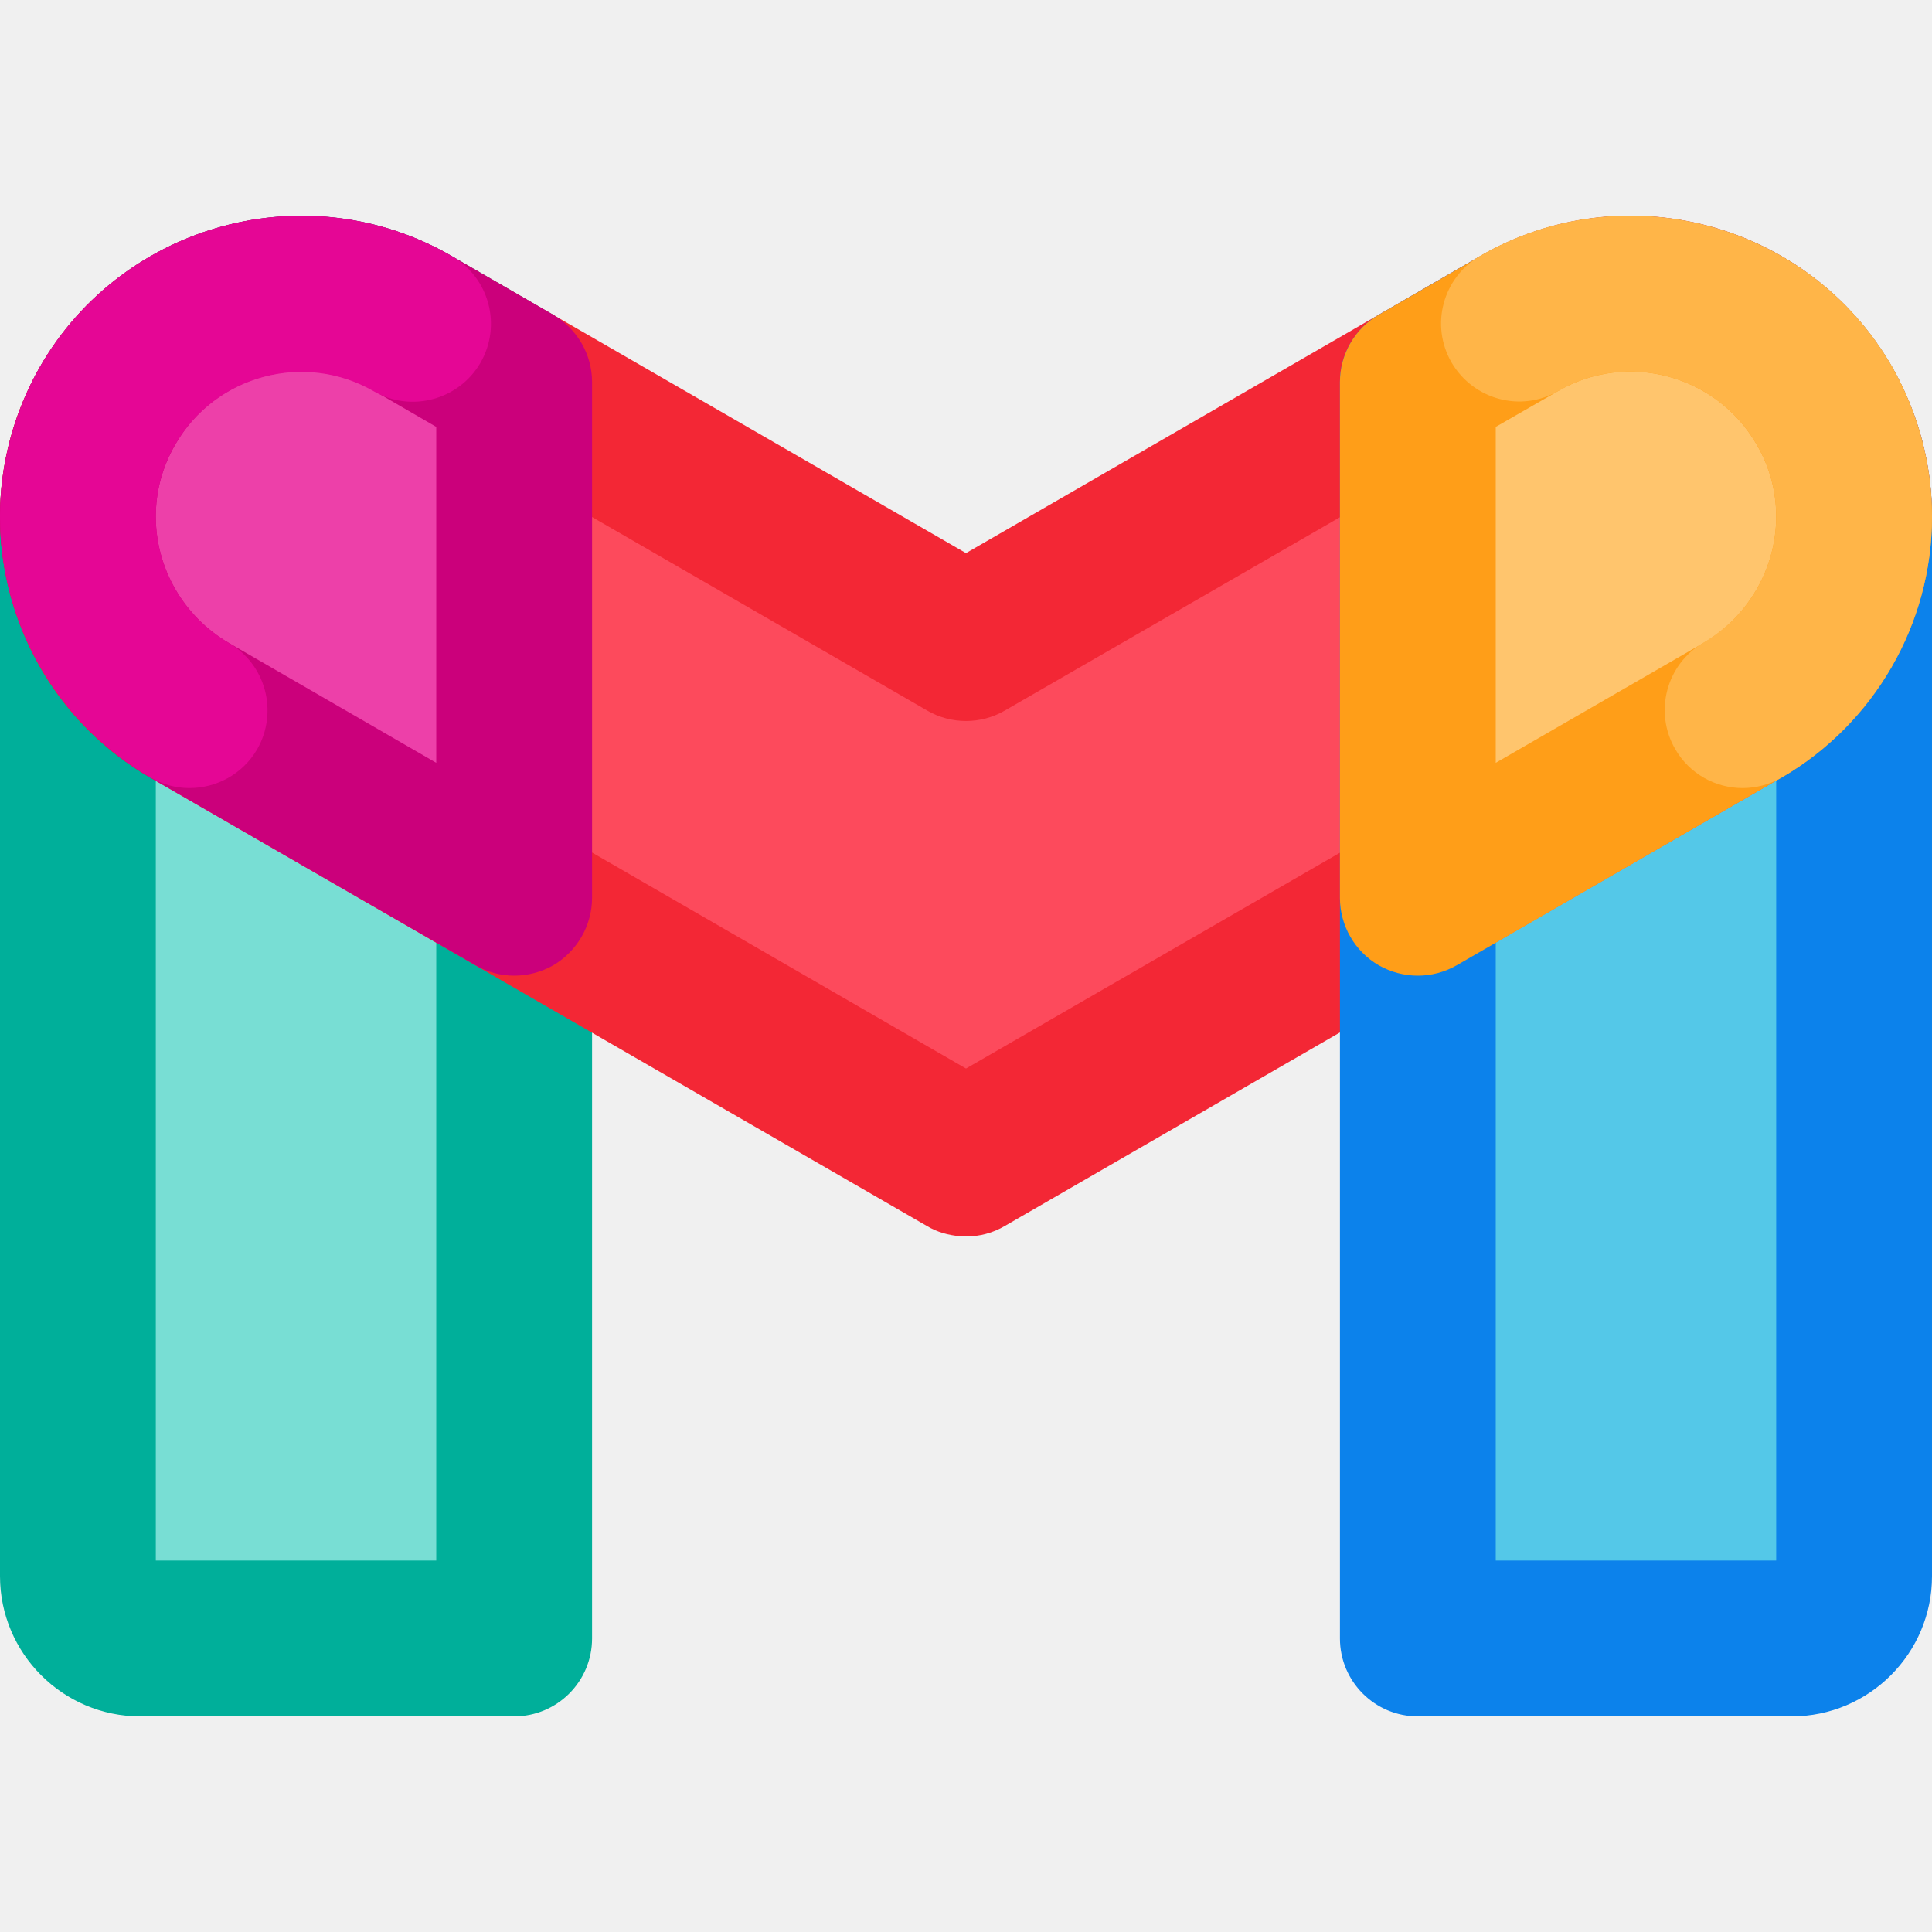
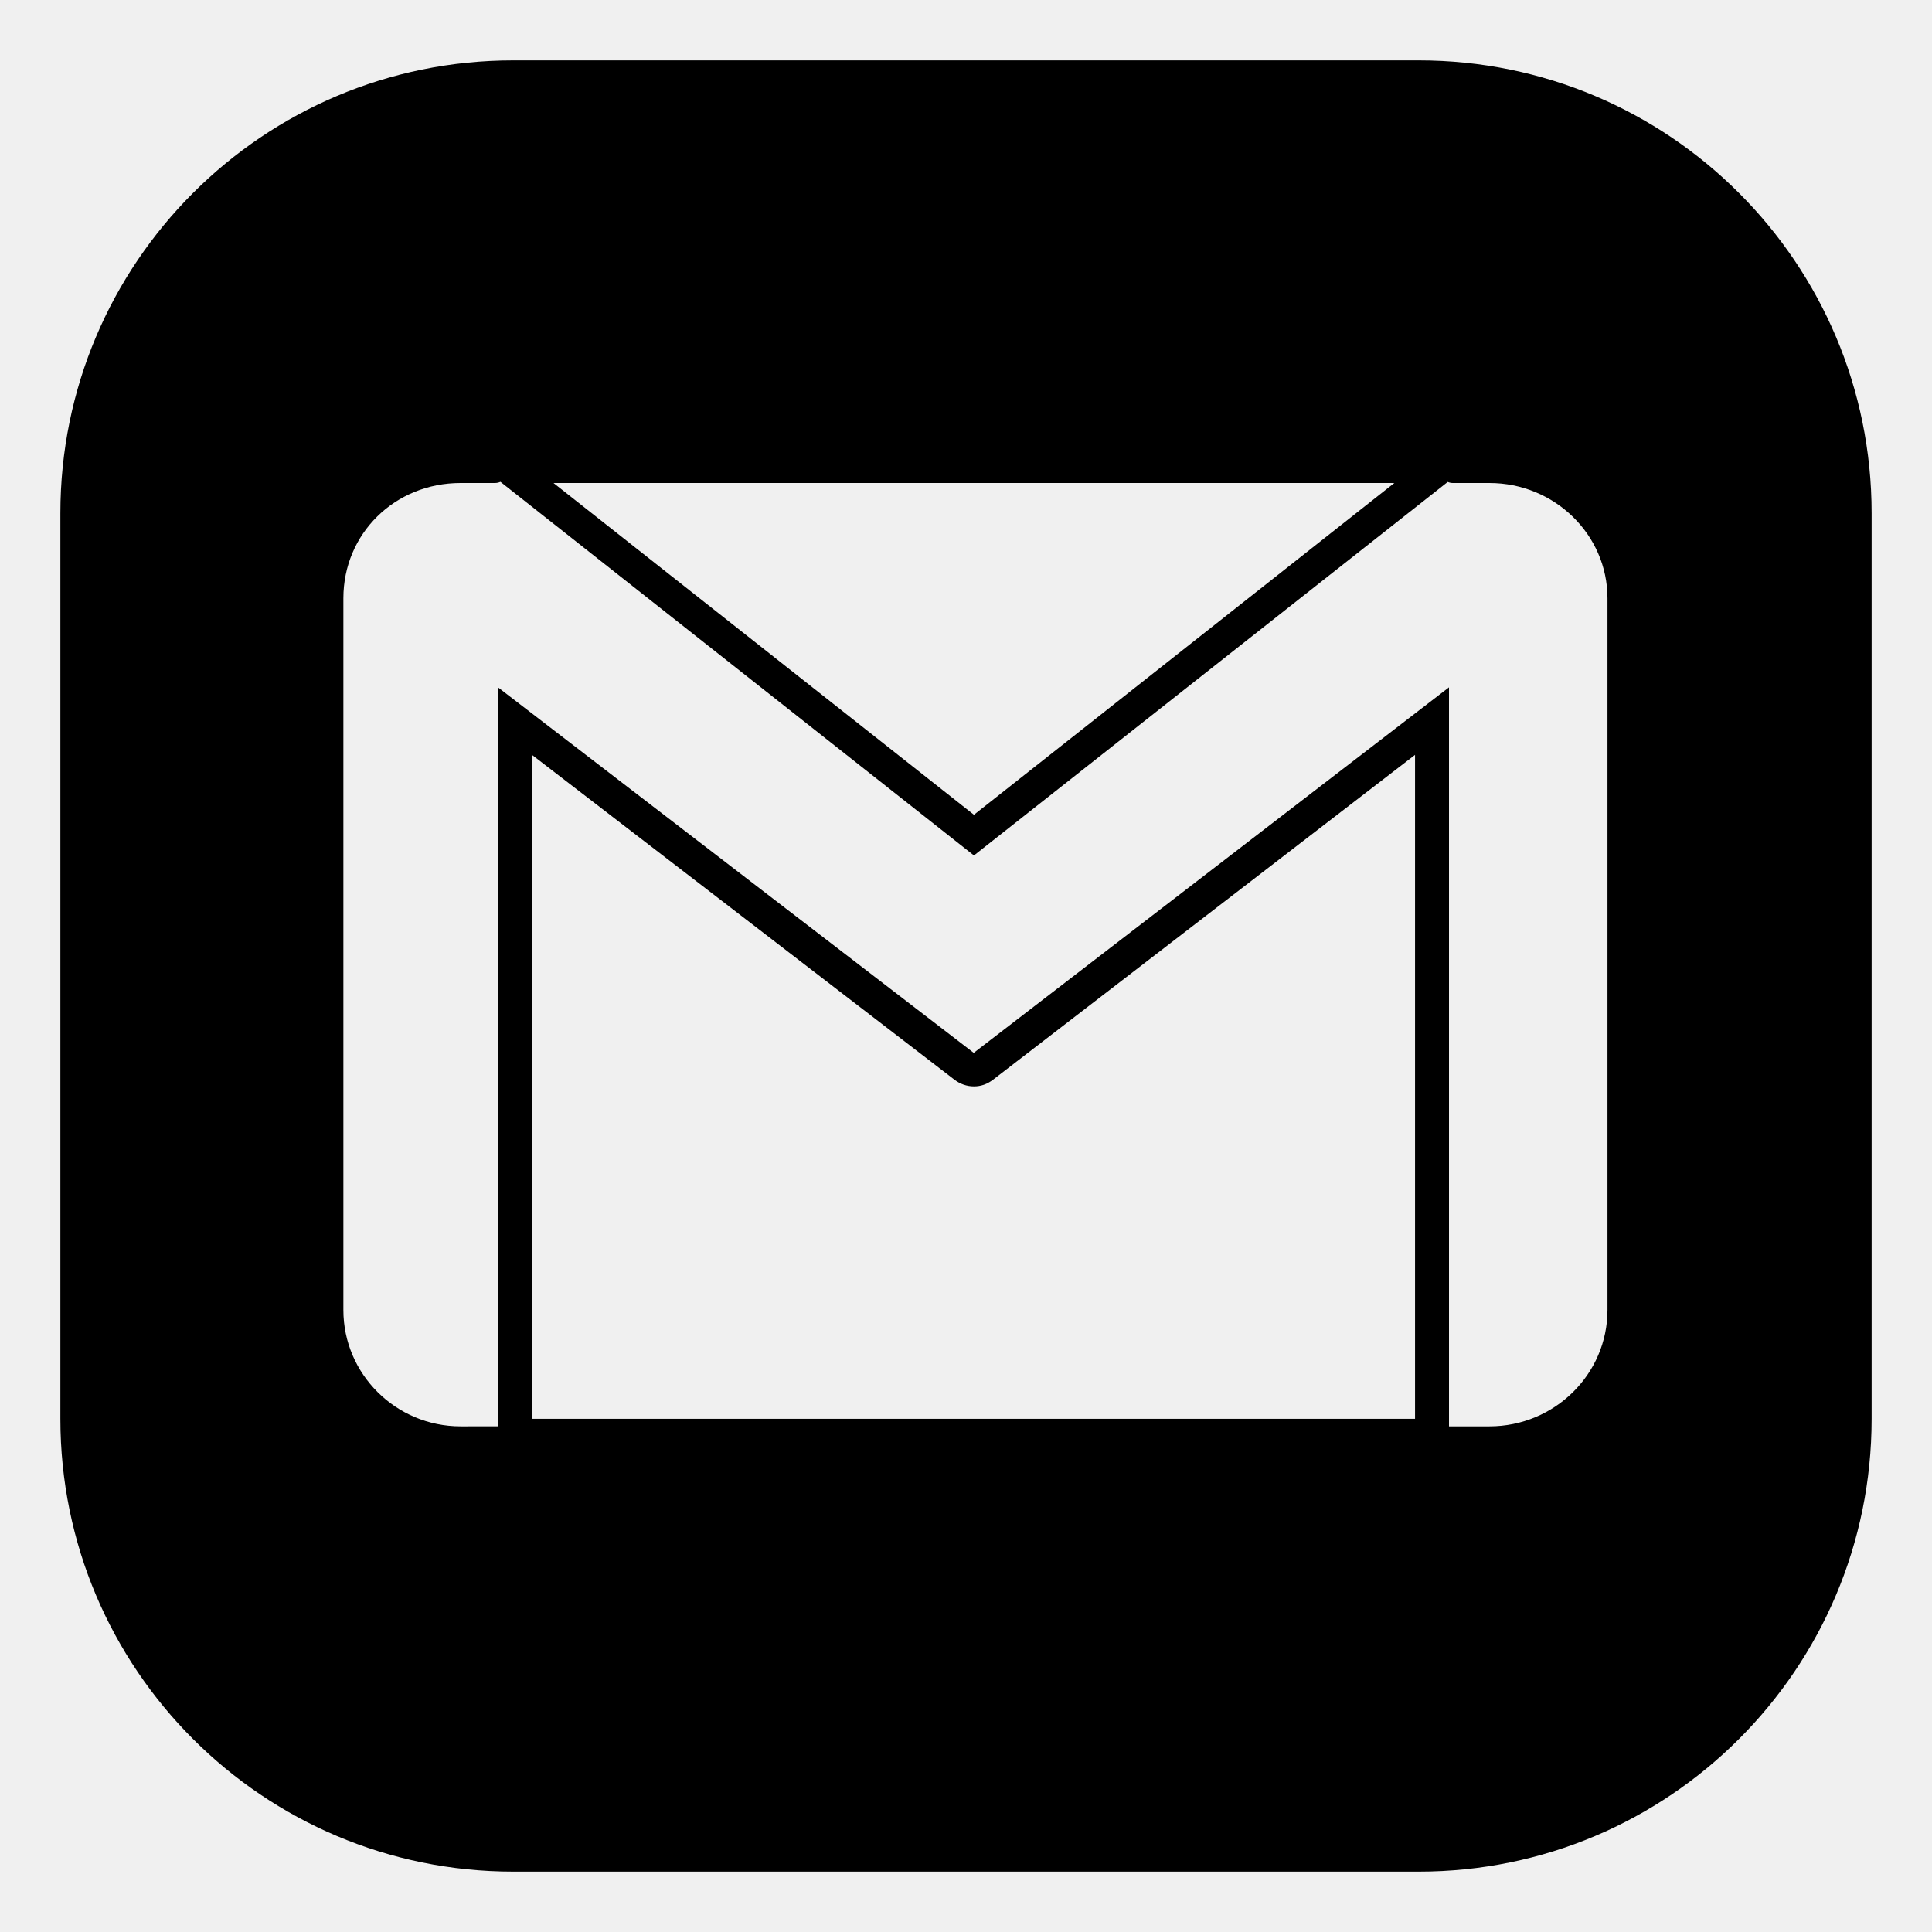
- <svg xmlns="http://www.w3.org/2000/svg" id="Layer_1" style="enable-background:new 0 0 62 62;" version="1.1" viewBox="0 0 62 62" xml:space="preserve">
-   <style type="text/css">
- 	.st0{fill:#5FD2FF;}
- 	.st1{fill:#FFFFFF;}
- 	.st2{fill:#0082ED;}
- 	.st3{fill:#2BA8FC;}
- 	.st4{fill:#CECECE;}
- 	.st5{fill:#F92B75;}
- 	.st6{fill:#3BB0FF;}
- 	.st7{fill:#CE004F;}
- 	.st8{fill:none;stroke:#ED0C68;stroke-width:5;stroke-linecap:round;stroke-linejoin:round;stroke-miterlimit:10;}
- 	.st9{fill:#ED0C68;}
- 	.st10{fill:#78DED4;}
- 	.st11{fill:#1E5363;}
- 	.st12{fill:#54C8E8;}
- 	.st13{fill:#F4F4F4;}
- 	.st14{fill:#0C82EB;}
- 	.st15{fill:#00B2E3;}
- 	.st16{fill:#68A2B9;}
- 	.st17{fill:#A2C5D3;}
- 	.st18{fill:#76777A;}
- 	.st19{fill:#A7A8A9;}
- 	.st20{fill:#D6D6D6;}
- 	.st21{fill:none;stroke:#F92B75;stroke-width:5;stroke-linecap:round;stroke-linejoin:round;stroke-miterlimit:10;}
- 	.st22{fill:#FD4A5C;}
- 	.st23{fill:#FF8E9F;}
- 	.st24{fill:none;stroke:#F458A3;stroke-width:5;stroke-linecap:round;stroke-linejoin:round;stroke-miterlimit:10;}
- 	.st25{fill:#FFB259;}
- 	.st26{fill:#F32735;}
- 	.st27{fill:#FF9E18;}
- 	.st28{fill:#FFC27A;}
- 	.st29{fill:#FFC56D;}
- 	.st30{fill:none;stroke:#FD4A5C;stroke-width:5;stroke-linecap:round;stroke-linejoin:round;stroke-miterlimit:10;}
- 	.st31{fill:#0069A7;}
- 	.st32{fill:#D8D8D8;}
- 	.st33{fill:#8CB7C9;}
- 	.st34{fill:#65BAAF;}
- 	.st35{fill:#00AF9A;}
- 	.st36{fill:#00C4B3;}
- 	.st37{fill:#19D3C5;}
- 	.st38{fill:none;stroke:#54C8E8;stroke-width:5;stroke-linecap:round;stroke-linejoin:round;stroke-miterlimit:10;}
- 	.st39{fill:#8331A7;}
- 	.st40{fill:#009383;}
- 	.st41{fill:#98989A;}
- 	.st42{fill:#636569;}
- 	.st43{fill:#898A8D;}
- 	.st44{fill:#FFB548;}
- 	.st45{fill:none;stroke:#FFB548;stroke-width:5;stroke-linecap:round;stroke-linejoin:round;stroke-miterlimit:10;}
- 	.st46{fill:#ED40A9;}
- 	.st47{fill:#CB007B;}
- 	.st48{fill:#E50695;}
- 	.st49{fill:#D7282F;}
- 	.st50{fill:#E5E5E5;}
- 	.st51{fill:#FFA4B4;}
- 	.st52{fill:#F6A7D7;}
- 	.st53{fill:#F478C4;}
- 	.st54{fill:#E0C7E6;}
- 	.st55{fill:#B980D0;}
- 	.st56{fill:#D9B7E2;}
- 	.st57{fill:#BADF93;}
- 	.st58{fill:#4C9C2E;}
- 	.st59{fill:#3DAE2B;}
- 	.st60{fill:#AADA91;}
- 	.st61{fill:#6ABF4B;}
- 	.st62{fill:#EFB8A9;}
- 	.st63{fill:#FECB8B;}
- 	.st64{fill:#BDE8EF;}
- 	.st65{fill:#CCA1DD;}
- 	.st66{fill:#B2B2B2;}
- 	.st67{fill:none;stroke:#FF8300;stroke-width:5;stroke-linecap:round;stroke-linejoin:round;stroke-miterlimit:10;}
- 	.st68{fill:none;stroke:#FF9E18;stroke-width:5;stroke-linecap:round;stroke-linejoin:round;stroke-miterlimit:10;}
- 	.st69{fill:#96DAEA;}
- 	.st70{fill:#FF8300;}
- 	.st71{fill:none;stroke:#6ABF4B;stroke-width:5;stroke-linecap:round;stroke-linejoin:round;stroke-miterlimit:10;}
- 	.st72{fill:none;}
- 	.st73{fill:#444444;}
- 	.st74{fill:#FDCF85;}
- </style>
-   <g>
-     <path class="st10" d="M16.5,12.26v40.32h-12c-1.1,0-2-0.9-2-2v-34c0-1.22,0.31-2.44,0.96-3.57c1.98-3.43,6.36-4.61,9.79-2.63   L16.5,12.26z" />
-     <path class="st35" d="M16.5,55.08h-12c-2.48,0-4.5-2.02-4.5-4.5v-34c0-1.68,0.45-3.35,1.29-4.82C3.96,7.14,9.89,5.55,14.5,8.22   l3.25,1.88c0.77,0.45,1.25,1.27,1.25,2.16v40.32C19,53.96,17.88,55.08,16.5,55.08z M5,50.08h9V13.7l-2-1.16   c-1.08-0.62-2.34-0.79-3.54-0.46c-1.2,0.32-2.21,1.1-2.84,2.18C5.21,14.98,5,15.76,5,16.58V50.08z" />
-     <path class="st12" d="M45.5,12.26v40.32h12c1.1,0,2-0.9,2-2v-34c0-1.22-0.31-2.44-0.96-3.57c-1.98-3.43-6.36-4.61-9.79-2.63   L45.5,12.26z" />
-     <g>
-       <path class="st22" d="M58.54,13.01L58.54,13.01c-1.98-3.43-6.36-4.6-9.79-2.62L31,20.63L13.25,10.38    c-3.43-1.98-7.81-0.8-9.79,2.62l0,0c-1.98,3.43-0.8,7.81,2.62,9.79L31,37.18l0,0l0,0l24.91-14.38    C59.34,20.82,60.52,16.43,58.54,13.01z" />
-     </g>
-     <g>
-       <path class="st26" d="M31,39.68c-0.07,0-0.13,0-0.2-0.01c-0.36-0.03-0.73-0.13-1.06-0.33L4.83,24.96    c-4.62-2.66-6.2-8.59-3.54-13.2s8.59-6.2,13.2-3.54L31,17.75l16.5-9.53c2.23-1.29,4.84-1.63,7.33-0.97    c2.49,0.67,4.58,2.27,5.87,4.5s1.63,4.84,0.97,7.33s-2.27,4.58-4.5,5.87L32.25,39.34C31.86,39.57,31.43,39.68,31,39.68z     M9.67,11.92c-1.61,0-3.19,0.84-4.05,2.33c-1.29,2.23-0.52,5.09,1.71,6.37L31,34.29l23.67-13.66c1.08-0.62,1.85-1.63,2.17-2.83    c0.32-1.2,0.16-2.46-0.47-3.54s-1.63-1.85-2.83-2.17c-1.2-0.32-2.46-0.16-3.54,0.47L32.25,22.8c-0.77,0.45-1.73,0.45-2.5,0    L12,12.55C11.26,12.13,10.46,11.92,9.67,11.92z" />
-     </g>
-     <g>
-       <path class="st46" d="M16.5,12.26v16.55L6.08,22.79c-2.29-1.33-3.58-3.74-3.58-6.21c0-1.22,0.31-2.44,0.96-3.57    c1.98-3.43,6.36-4.61,9.79-2.63L16.5,12.26z" />
-     </g>
-     <g>
-       <path class="st46" d="M16.5,12.26v16.55L6.08,22.79c-2.29-1.33-3.58-3.74-3.58-6.21c0-1.22,0.31-2.44,0.96-3.57    c1.98-3.43,6.36-4.61,9.79-2.63L16.5,12.26z" />
-     </g>
-     <g>
-       <path class="st47" d="M16.5,31.31c-0.43,0-0.86-0.11-1.25-0.34L4.83,24.96C1.85,23.22,0,20.02,0,16.58c0-1.68,0.45-3.35,1.29-4.82    C3.96,7.14,9.89,5.55,14.5,8.22l3.25,1.88c0.77,0.45,1.25,1.27,1.25,2.16v16.55c0,0.89-0.48,1.72-1.25,2.17    C17.36,31.2,16.93,31.31,16.5,31.31z M9.68,11.92c-1.62,0-3.19,0.84-4.05,2.34C5.21,14.98,5,15.76,5,16.58    c0,1.66,0.9,3.21,2.34,4.05L14,24.48V13.7l-2-1.16C11.27,12.12,10.47,11.92,9.68,11.92z" />
-     </g>
-     <g>
-       <path class="st48" d="M6.08,25.29c-0.43,0-0.86-0.11-1.25-0.34C1.85,23.22,0,20.02,0,16.58c0-1.68,0.45-3.35,1.29-4.82    C3.96,7.14,9.89,5.55,14.5,8.22c1.2,0.69,1.61,2.22,0.92,3.42c-0.69,1.19-2.22,1.61-3.42,0.92c-2.23-1.29-5.09-0.52-6.38,1.71    C5.21,14.98,5,15.76,5,16.58c0,1.66,0.9,3.21,2.34,4.05c1.19,0.69,1.6,2.22,0.91,3.42C7.78,24.85,6.94,25.29,6.08,25.29z" />
-     </g>
-     <path class="st14" d="M57.5,55.08h-12c-1.38,0-2.5-1.12-2.5-2.5V12.26c0-0.89,0.48-1.72,1.25-2.16l3.25-1.88   c4.62-2.66,10.54-1.08,13.21,3.54C61.55,13.23,62,14.9,62,16.58v34C62,53.06,59.98,55.08,57.5,55.08z M48,50.08h9v-33.5   c0-0.82-0.21-1.6-0.63-2.32c-1.29-2.23-4.15-3-6.37-1.71l-2,1.16V50.08z" />
-     <path class="st29" d="M59.5,16.58c0,2.47-1.29,4.88-3.58,6.21L45.5,28.81V12.26l3.25-1.88c3.43-1.98,7.81-0.8,9.79,2.63   C59.19,14.14,59.5,15.36,59.5,16.58z" />
-     <path class="st27" d="M45.5,31.31c-0.43,0-0.86-0.11-1.25-0.33C43.47,30.53,43,29.7,43,28.81V12.26c0-0.89,0.48-1.72,1.25-2.16   l3.25-1.88c4.62-2.66,10.54-1.08,13.21,3.54C61.55,13.23,62,14.9,62,16.58c0,3.44-1.85,6.64-4.82,8.37l-10.42,6.02   C46.36,31.2,45.93,31.31,45.5,31.31z M48,13.7v10.78l6.67-3.85C56.1,19.79,57,18.24,57,16.58c0-0.82-0.21-1.6-0.63-2.32   c-1.29-2.23-4.15-3-6.37-1.71L48,13.7z" />
-     <path class="st44" d="M55.92,25.29c-0.86,0-1.7-0.45-2.16-1.25c-0.69-1.19-0.29-2.72,0.91-3.42C56.1,19.79,57,18.24,57,16.58   c0-0.82-0.21-1.6-0.63-2.32c-1.29-2.23-4.15-3-6.37-1.71c-1.19,0.69-2.72,0.28-3.42-0.92c-0.69-1.2-0.28-2.72,0.92-3.42   c4.61-2.66,10.54-1.07,13.21,3.54C61.55,13.23,62,14.9,62,16.58c0,3.44-1.85,6.64-4.82,8.37C56.78,25.18,56.35,25.29,55.92,25.29z" />
+ <svg xmlns="http://www.w3.org/2000/svg" height="512px" style="enable-background:new 0 0 512 512;" version="1.1" viewBox="0 0 512 512" width="512px" xml:space="preserve">
+   <g id="_x31_12-gmail_x2C__email_x2C__mail">
+     <path d="M376,16H136C69.726,16,16,69.726,16,136v240c0,66.274,53.726,120,120,120h240c66.274,0,120-53.726,120-120V136   C496,69.726,442.274,16,376,16z M369.513,128l-111.408,87.926L146.69,128H369.513z M375,376H141V200.063l111.924,86.055   c1.525,1.17,3.315,1.786,5.181,1.786c1.852,0,3.512-0.584,5.077-1.785L375,200.046V376z M426,347.165   C426,364.168,411.968,378,394.721,378H384V182.149l-125.95,96.866L132,182.176v195.821L122.059,378   C104.933,378,91,364.168,91,347.165V158.537C91,141.413,104.643,128,122.059,128h9.114c0.585,0,1.071-0.146,1.448-0.314   l125.482,99.02l125.558-98.988c0.373,0.158,0.829,0.283,1.368,0.283h9.691C411.968,128,426,141.699,426,158.537V347.165z" />
  </g>
+   <g id="Layer_1" />
</svg>
